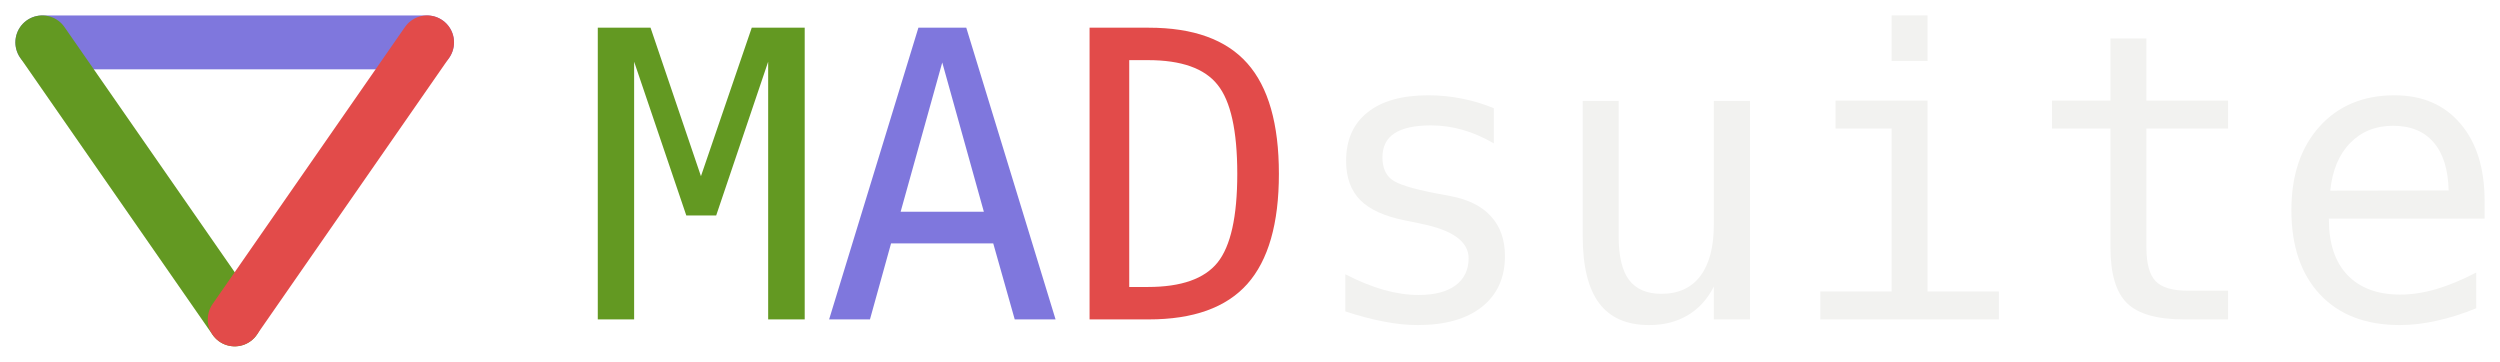
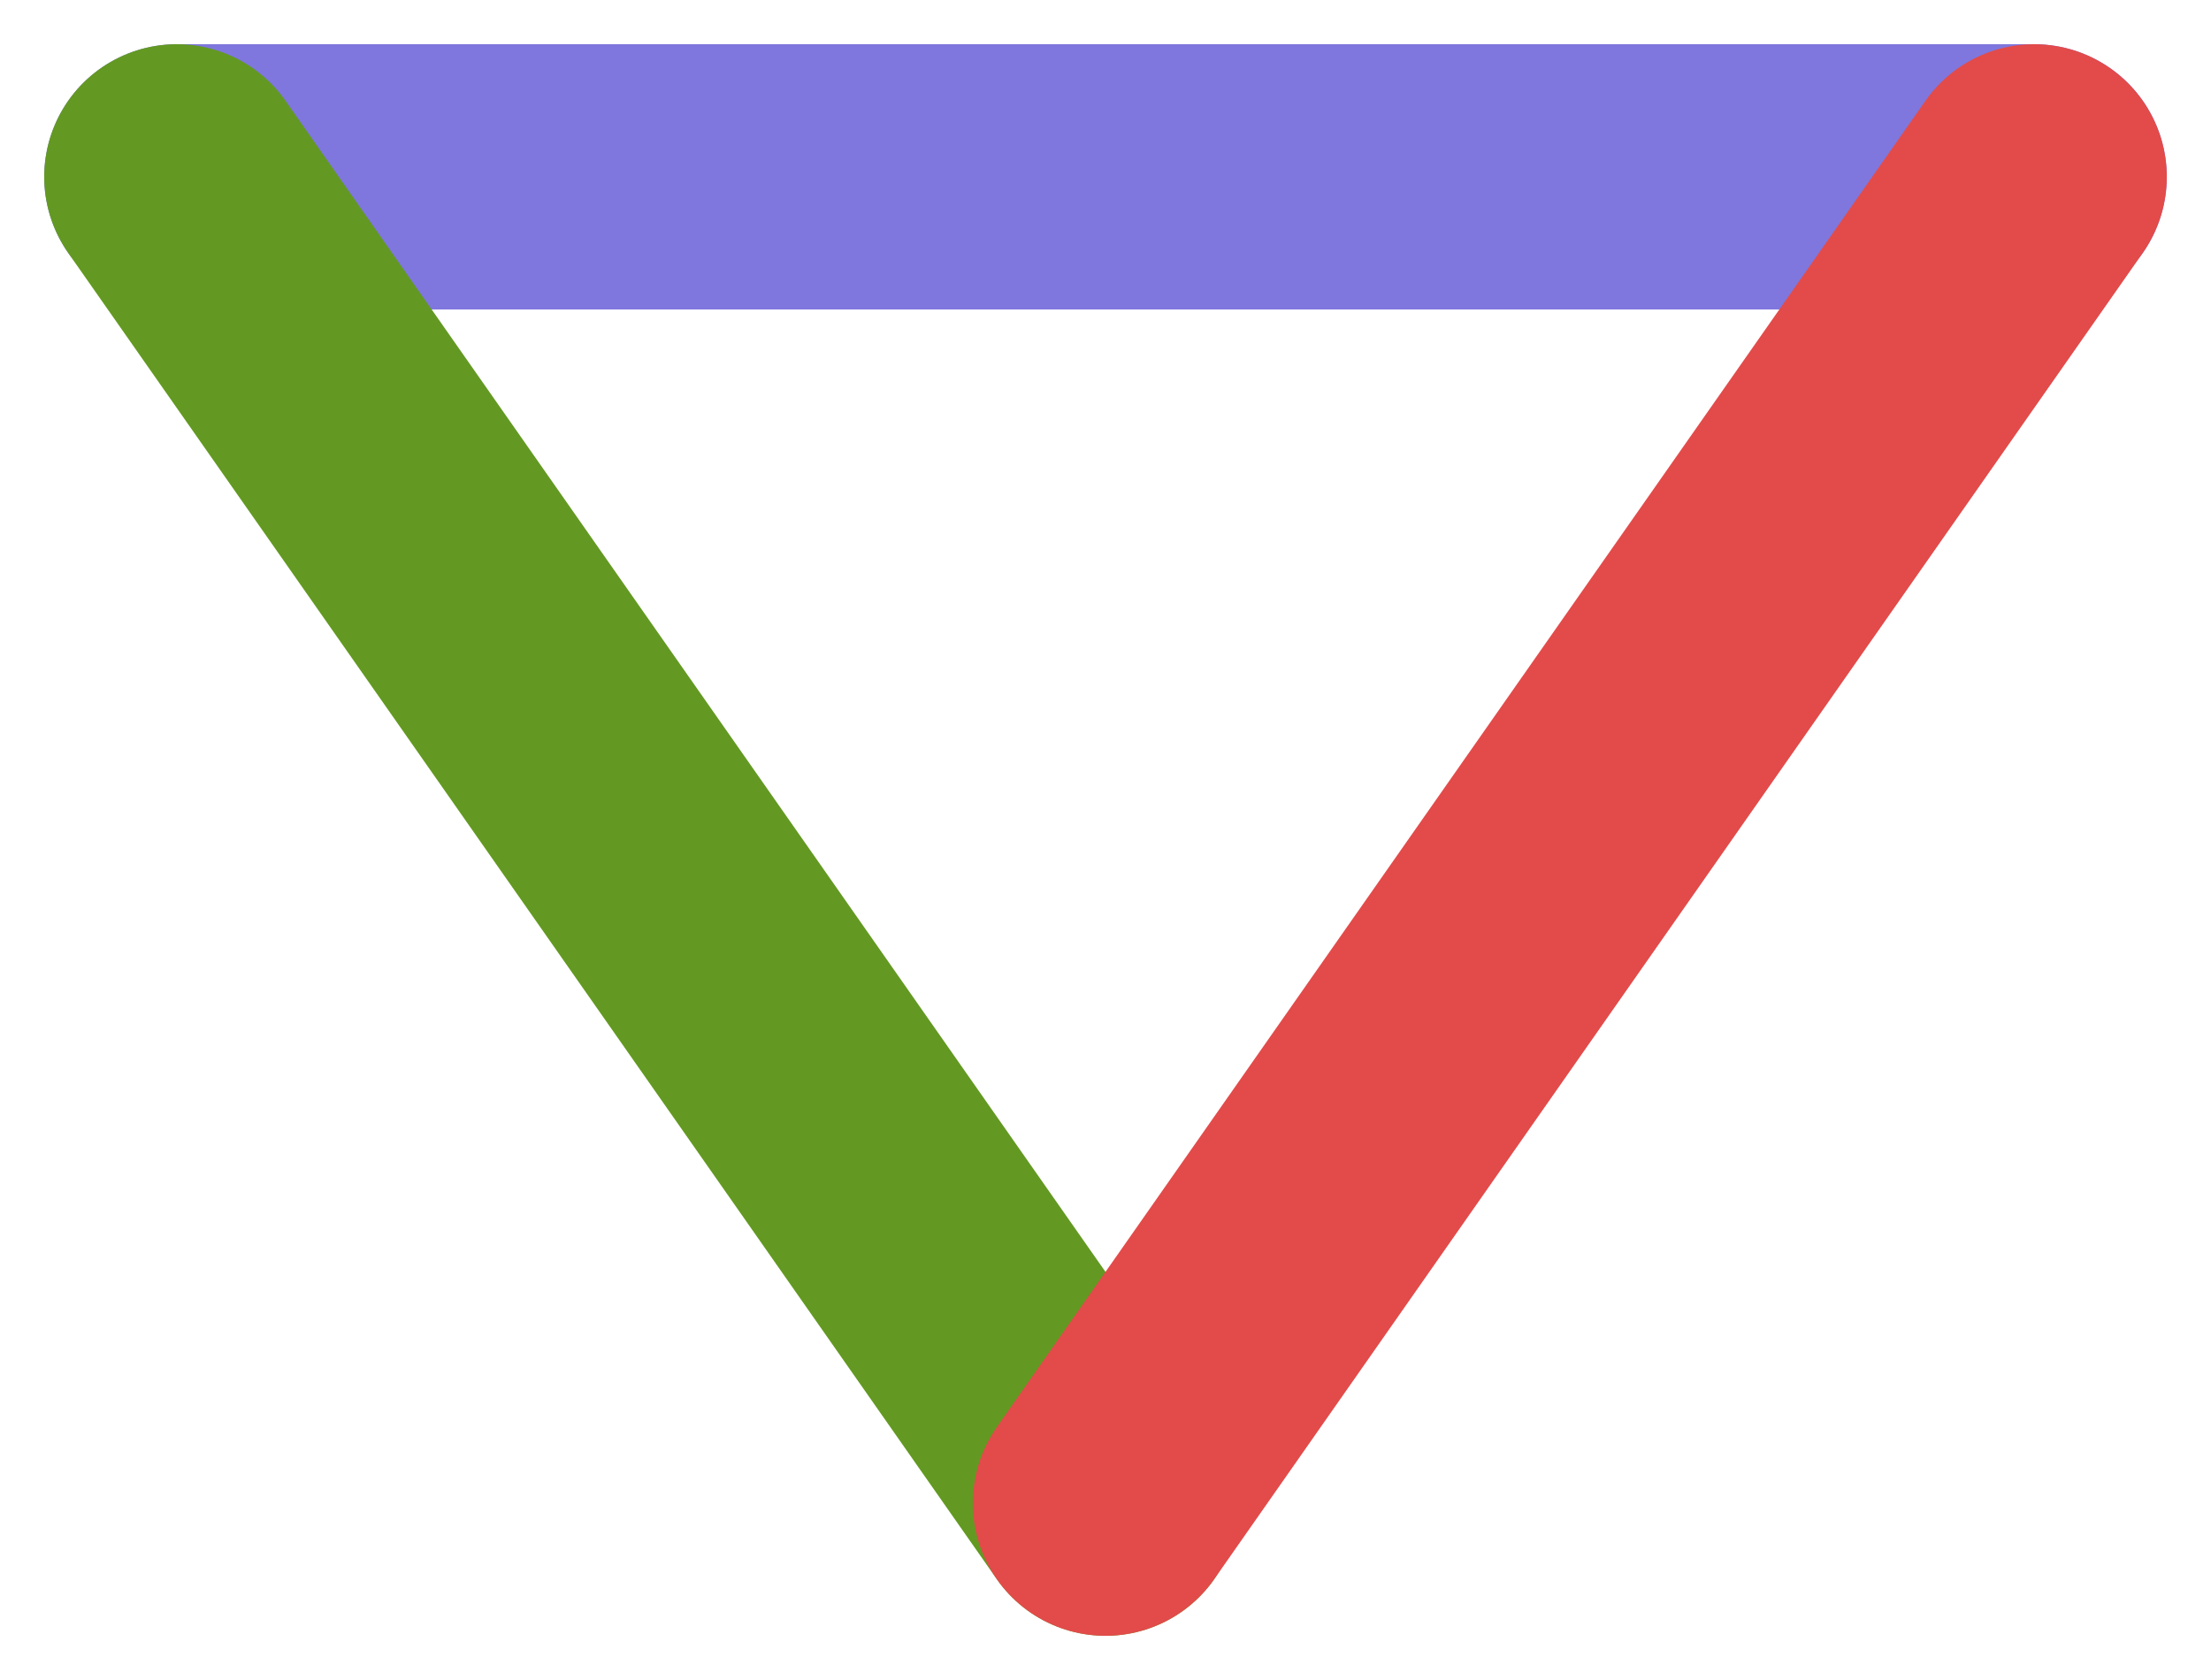
- <svg xmlns="http://www.w3.org/2000/svg" width="324.881" height="47.008" viewBox="0 0 324.881 47.008" version="1.1" id="svg18">
-   <defs id="defs22" />
-   <path d="m 5.5,5.508 h 50" fill="none" stroke="#7f77dd" stroke-width="7" stroke-linecap="round" id="path2" />
-   <path d="m 5.5,5.508 25,36" fill="none" stroke="#639922" stroke-width="7" stroke-linecap="round" id="path4" />
-   <path d="m 55.5,5.508 -25,36" fill="none" stroke="#e24b4a" stroke-width="7" stroke-linecap="round" id="path6" />
-   <g aria-label="MADsuite" id="text16" style="font-size:52px;font-family:'DejaVu Sans Mono', Menlo, Consolas, monospace" transform="translate(-14.5,-46.49219)">
-     <path d="m 92.184,50.092 h 6.855 l 6.551,19.297 6.602,-19.297 h 6.881 V 88 h -4.748 V 54.51 l -6.754,19.982 h -3.885 L 96.906,54.51 V 88 h -4.723 z" style="fill:#639922" id="path24" />
-     <path d="m 136.947,54.611 -5.408,19.398 h 10.816 z m -3.098,-4.52 h 6.221 L 151.674,88 h -5.307 l -2.793,-9.877 h -13.279 L 127.553,88 h -5.307 z" style="fill:#7f77dd" id="path26" />
-     <path d="m 163.684,83.785 q 6.475,0 9.039,-3.174 2.564,-3.199 2.564,-11.527 0,-8.404 -2.564,-11.578 -2.539,-3.199 -9.039,-3.199 h -2.438 v 29.479 z m 0.102,-33.693 q 8.684,0 12.797,4.621 4.113,4.621 4.113,14.371 0,9.699 -4.113,14.32 Q 172.469,88 163.785,88 H 156.092 V 50.092 Z" style="fill:#e24b4a" id="path28" />
-     <path d="m 208.625,60.553 v 4.57 q -2.006,-1.168 -4.037,-1.752 -2.031,-0.584 -4.139,-0.584 -3.174,0 -4.748,1.041 -1.549,1.016 -1.549,3.123 0,1.904 1.168,2.844 1.168,0.939 5.814,1.828 l 1.879,0.355 q 3.479,0.66 5.256,2.641 1.803,1.98 1.803,5.154 0,4.215 -2.996,6.602 -2.996,2.361 -8.328,2.361 -2.107,0 -4.418,-0.457 -2.311,-0.432 -5.002,-1.32 v -4.824 q 2.615,1.346 5.002,2.031 2.387,0.66 4.52,0.66 3.098,0 4.799,-1.244 1.701,-1.27 1.701,-3.529 0,-3.25 -6.221,-4.494 l -0.203,-0.051 -1.752,-0.355 q -4.037,-0.787 -5.891,-2.641 -1.854,-1.879 -1.854,-5.104 0,-4.088 2.768,-6.297 2.768,-2.234 7.896,-2.234 2.285,0 4.393,0.432 2.107,0.406 4.139,1.244 z" style="fill:#f2f2f0" id="path30" />
-     <path d="M 220.178,77.234 V 59.613 h 4.672 v 17.621 q 0,3.834 1.346,5.637 1.371,1.803 4.215,1.803 3.301,0 5.053,-2.311 1.752,-2.336 1.752,-6.678 V 59.613 h 4.697 V 88 h -4.697 v -4.266 q -1.244,2.463 -3.402,3.732 -2.133,1.27 -5.002,1.27 -4.367,0 -6.5,-2.844 -2.133,-2.869 -2.133,-8.658 z" style="fill:#f2f2f0" id="path32" />
-     <path d="m 253.033,59.562 h 11.959 v 24.807 h 9.268 V 88 h -23.207 v -3.631 h 9.268 V 63.193 h -7.287 z m 7.287,-11.07 h 4.672 v 5.916 h -4.672 z" style="fill:#f2f2f0" id="path34" />
-     <path d="M 293.43,51.488 V 59.562 h 10.613 v 3.631 h -10.613 v 15.438 q 0,3.148 1.193,4.393 1.193,1.244 4.164,1.244 h 5.256 V 88 h -5.713 q -5.256,0 -7.414,-2.107 -2.158,-2.107 -2.158,-7.262 v -15.438 h -7.592 V 59.562 h 7.592 v -8.074 z" style="fill:#f2f2f0" id="path36" />
-     <path d="m 337.381,72.613 v 2.285 h -20.236 v 0.152 q 0,4.646 2.412,7.186 2.438,2.539 6.855,2.539 2.234,0 4.672,-0.711 2.438,-0.711 5.205,-2.158 v 4.646 q -2.666,1.092 -5.154,1.625 -2.463,0.559 -4.773,0.559 -6.627,0 -10.359,-3.961 -3.732,-3.986 -3.732,-10.969 0,-6.805 3.656,-10.867 3.656,-4.062 9.75,-4.062 5.434,0 8.557,3.682 3.148,3.682 3.148,10.055 z m -4.672,-1.371 q -0.102,-4.113 -1.955,-6.246 -1.828,-2.158 -5.281,-2.158 -3.377,0 -5.561,2.234 -2.184,2.234 -2.59,6.195 z" style="fill:#f2f2f0" id="path38" />
-   </g>
+ <svg xmlns="http://www.w3.org/2000/svg" width="100" height="76" viewBox="0 0 100 76" version="1.1" id="svg8">
+   <defs id="defs12" />
+   <path d="M 8,8 H 92" fill="none" stroke="#7f77dd" stroke-width="12" stroke-linecap="round" id="path2" />
+   <path d="M 8,8 50,68" fill="none" stroke="#639922" stroke-width="12" stroke-linecap="round" id="path4" />
+   <path d="M 92,8 50,68" fill="none" stroke="#e24b4a" stroke-width="12" stroke-linecap="round" id="path6" />
</svg>
